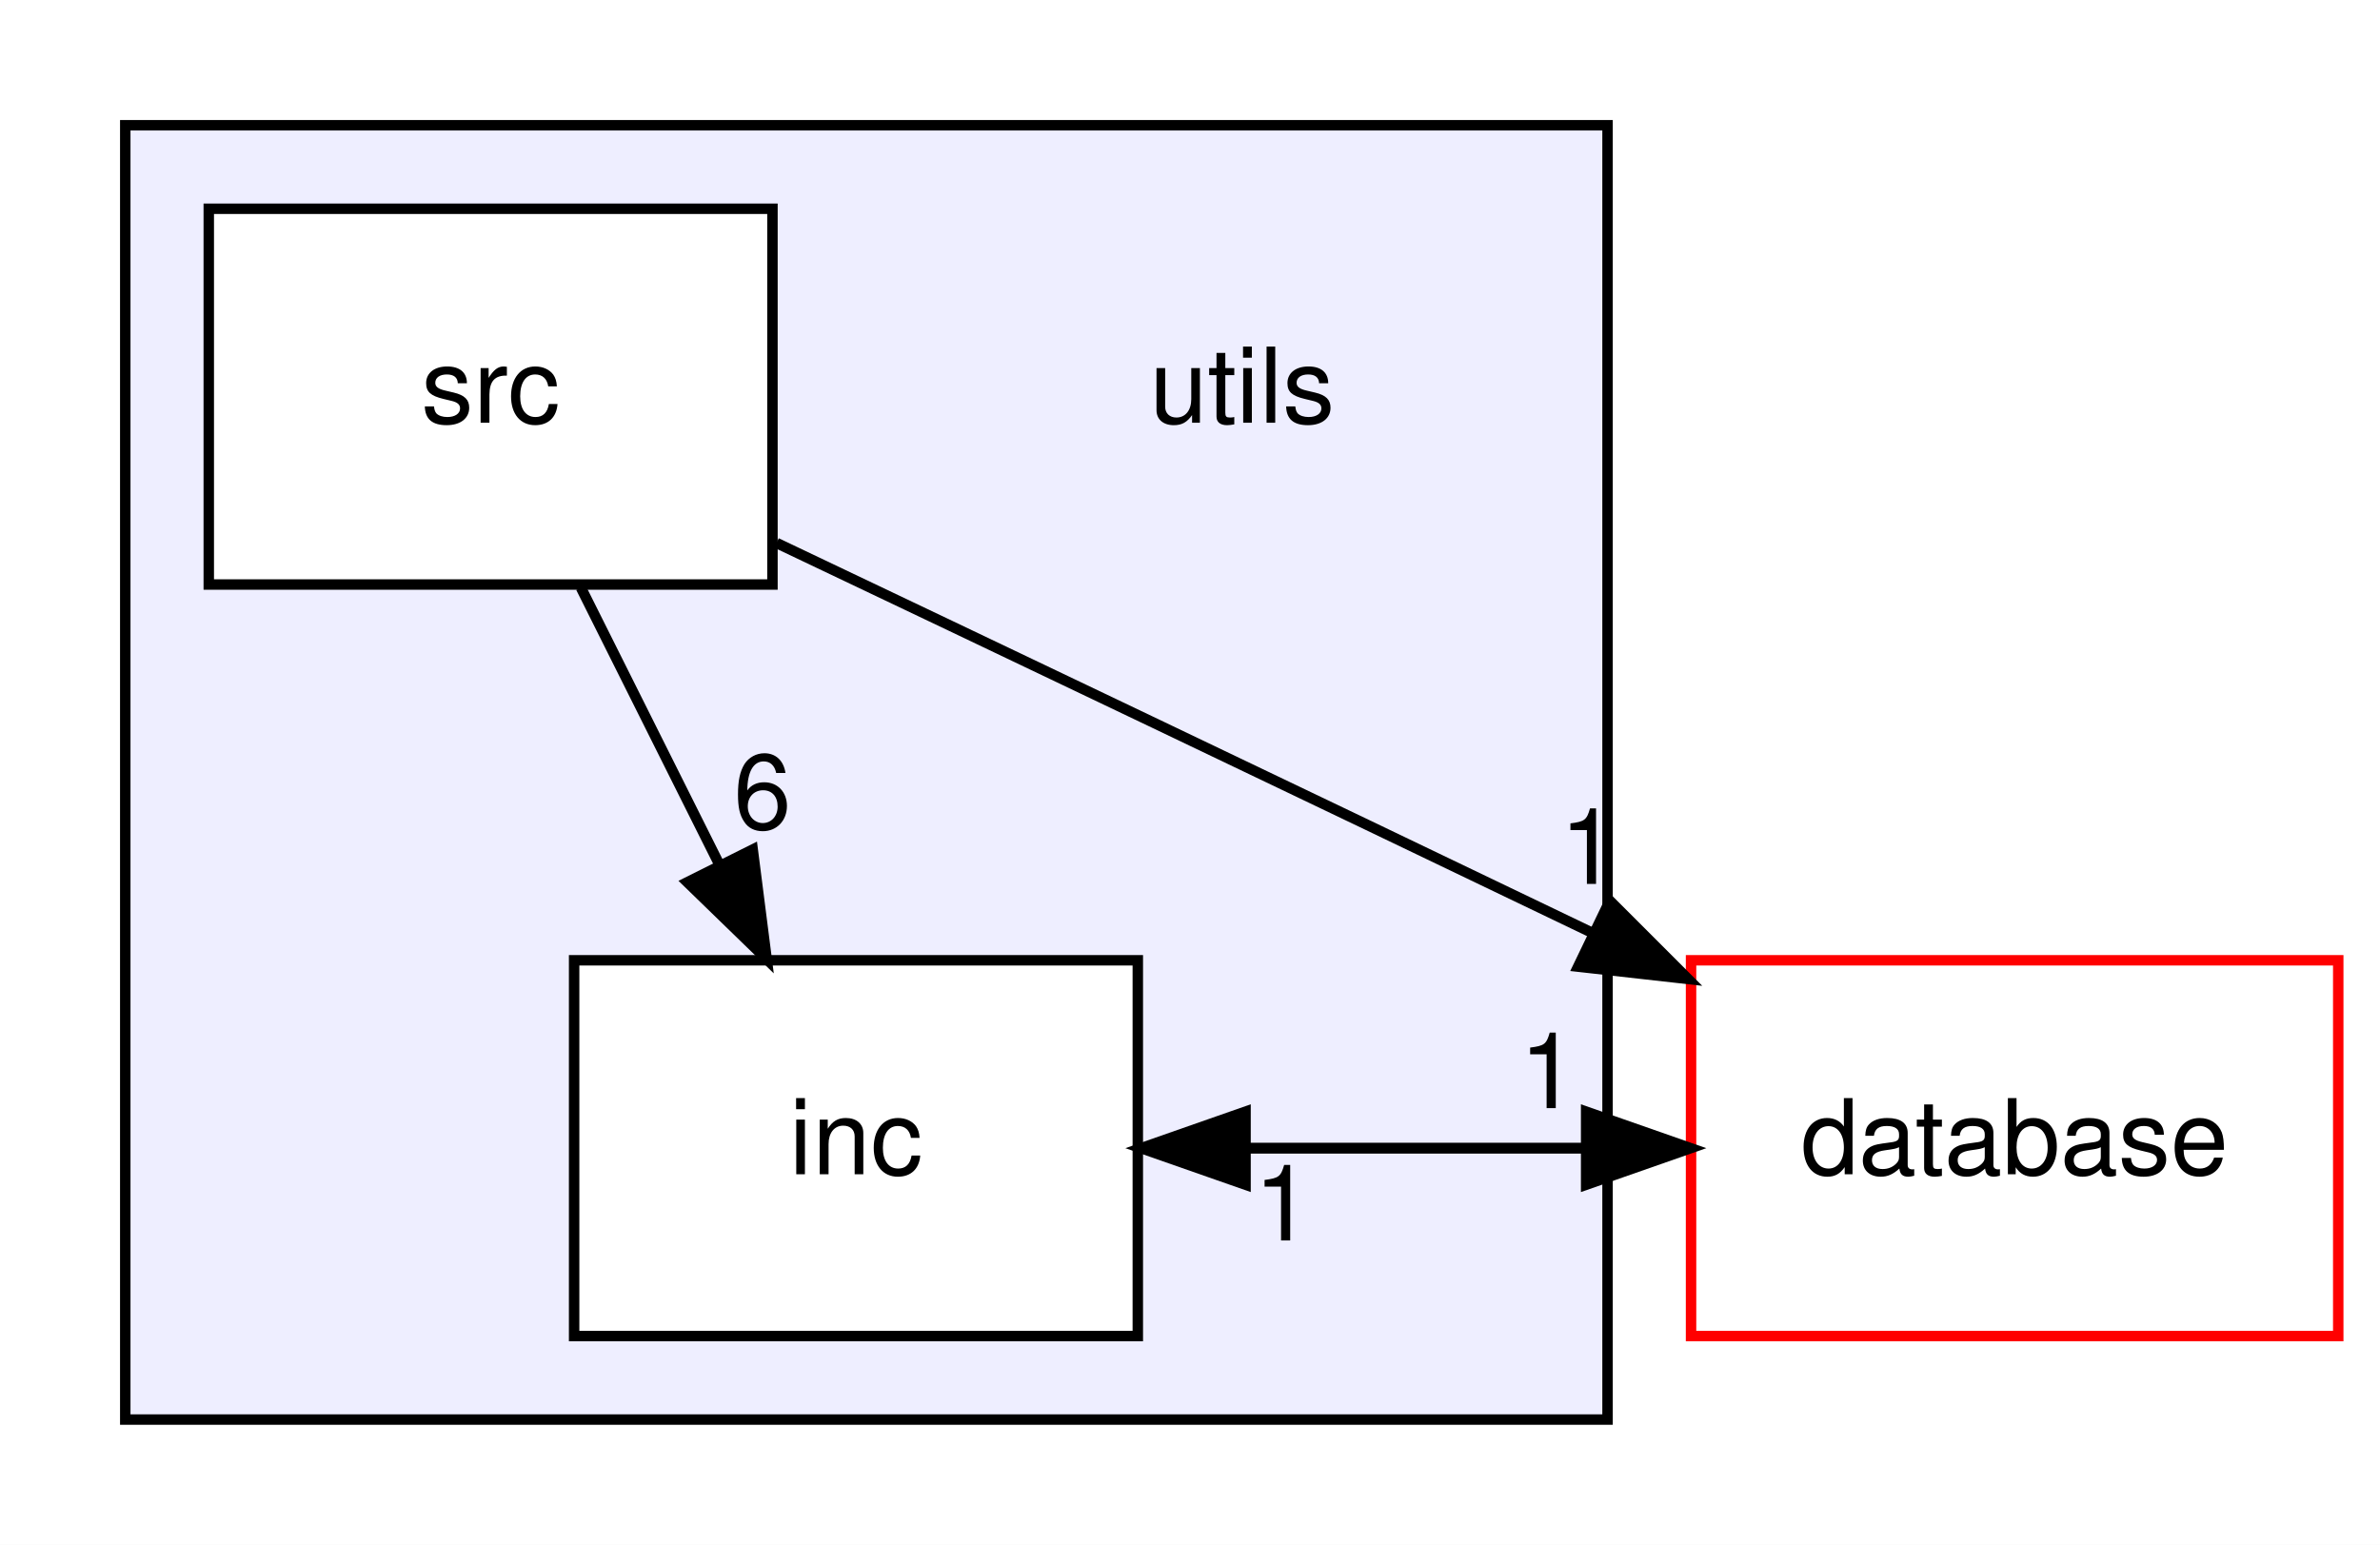
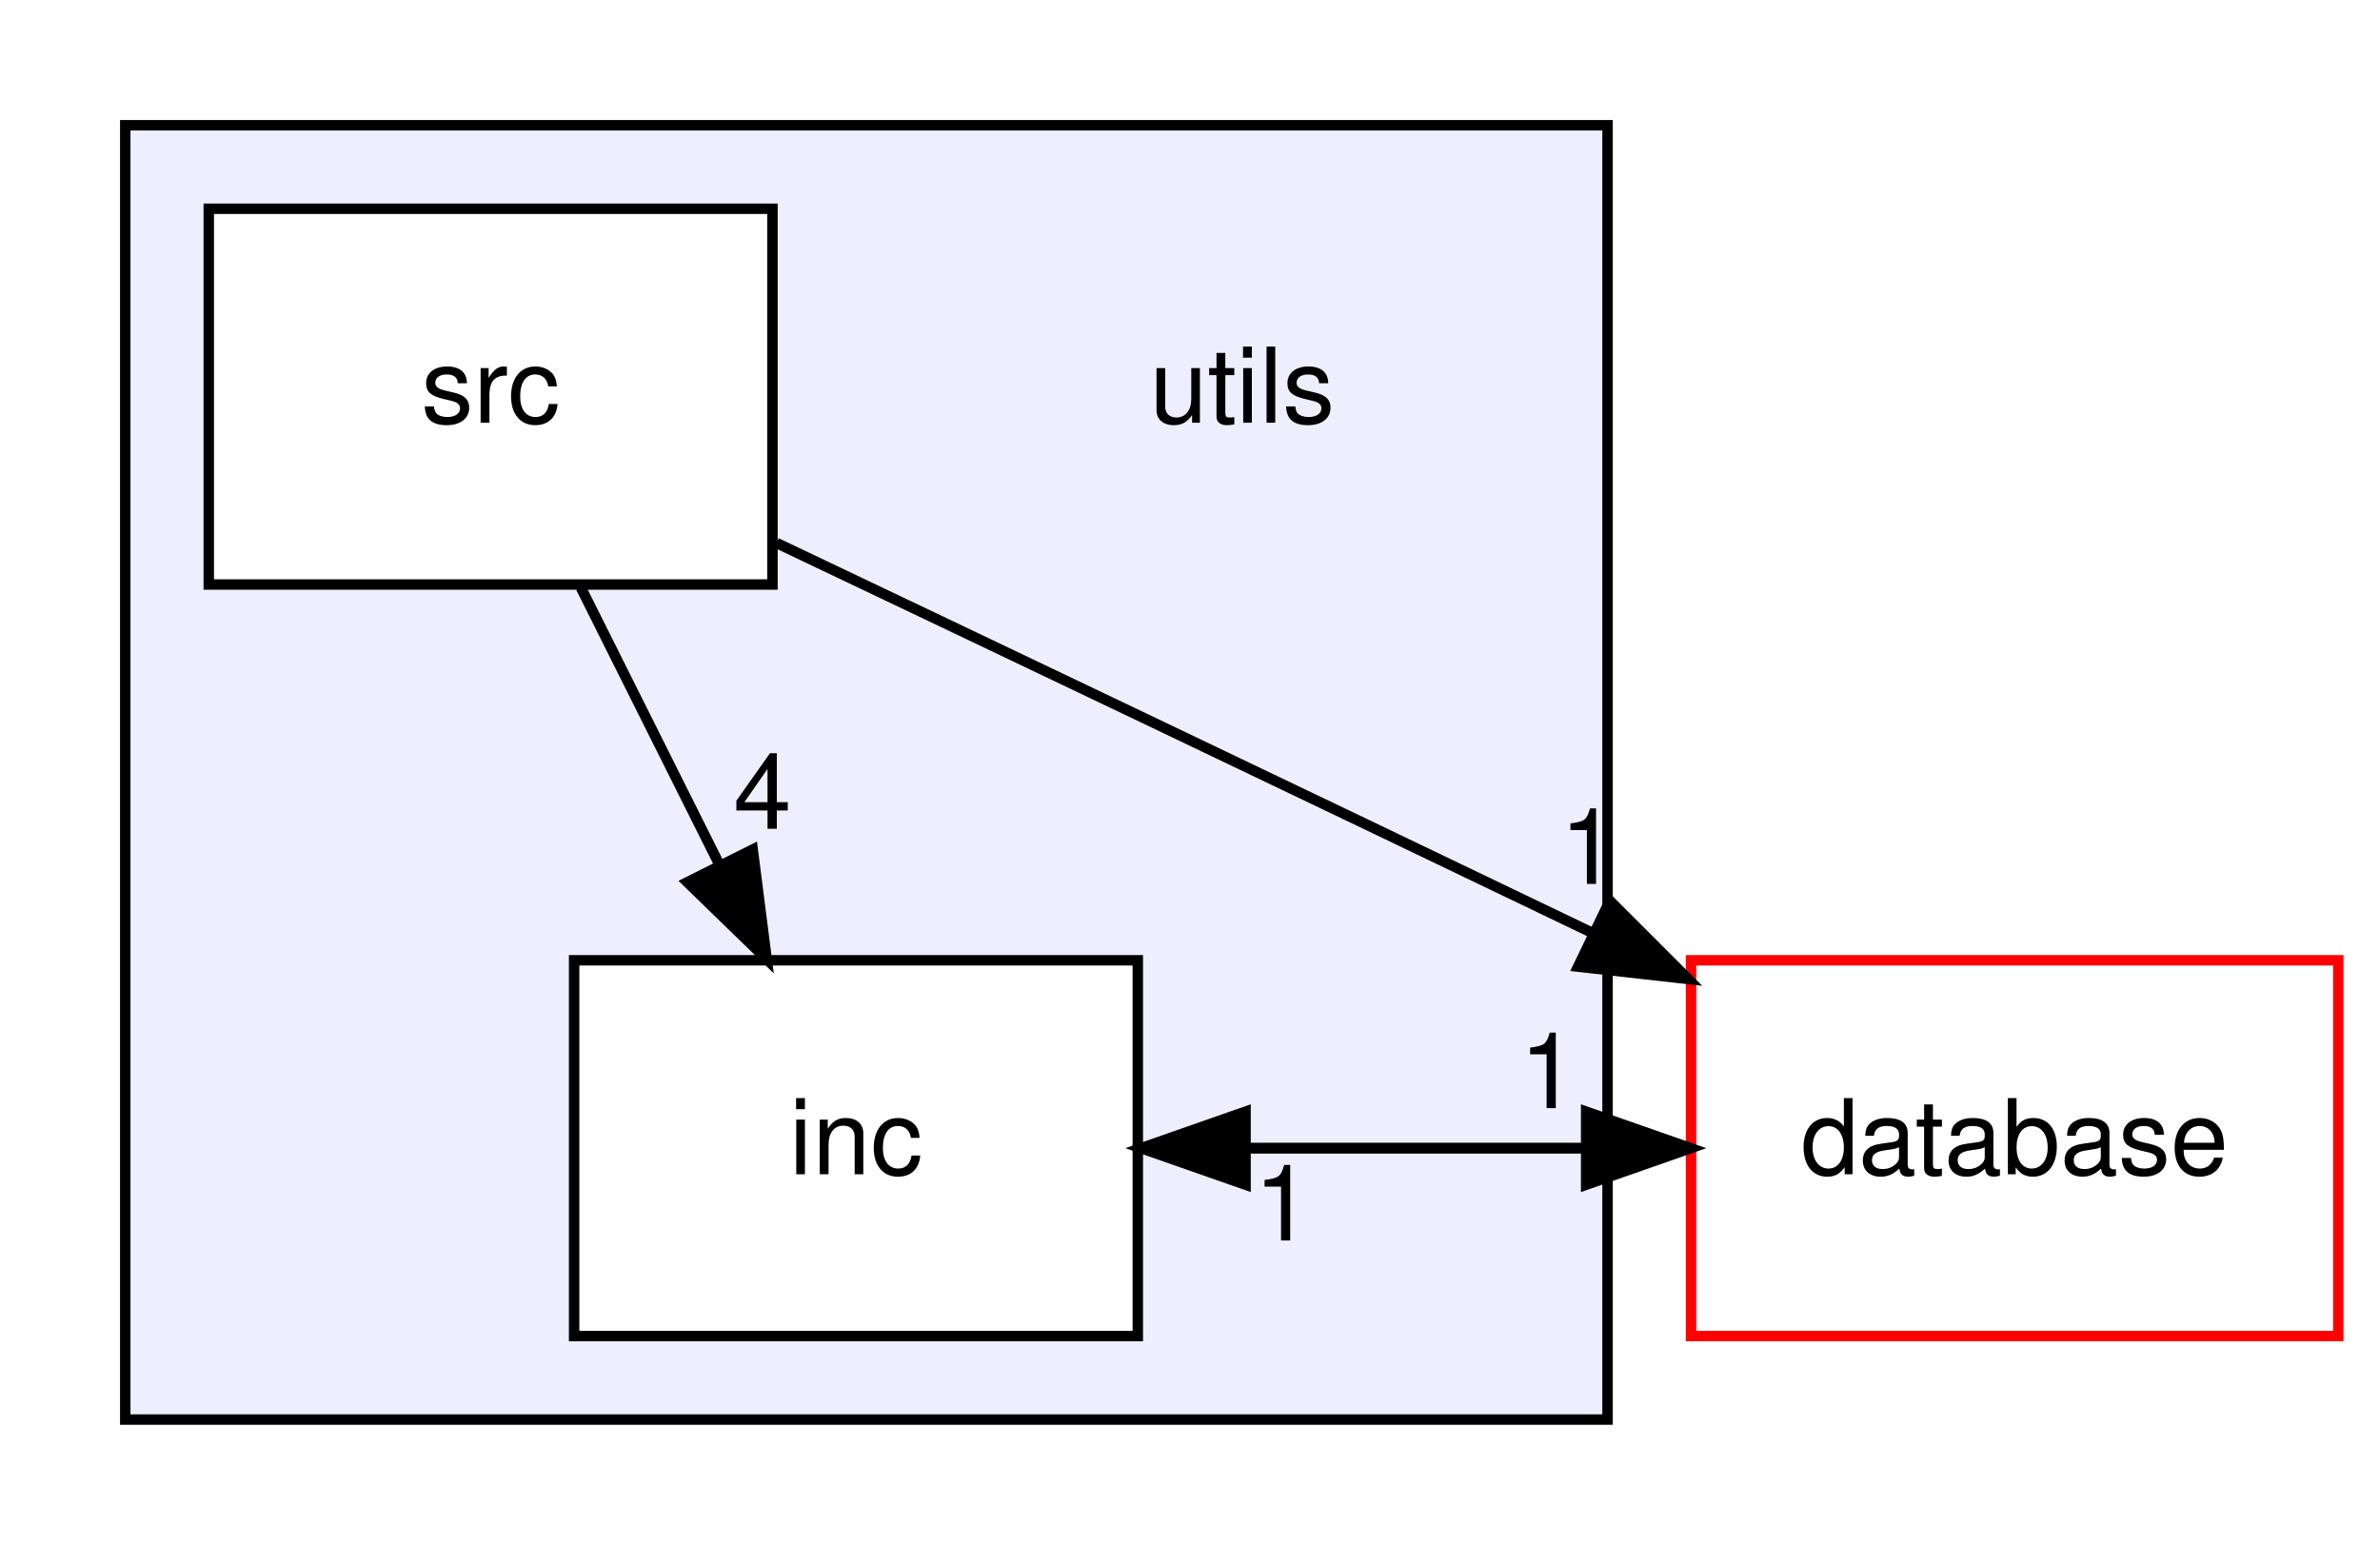
<svg xmlns="http://www.w3.org/2000/svg" xmlns:xlink="http://www.w3.org/1999/xlink" width="228pt" height="148pt" viewBox="0.00 0.00 228.00 148.00">
  <g id="graph0" class="graph" transform="scale(1 1) rotate(0) translate(4 144)">
    <polygon fill="white" stroke="transparent" points="-4,4 -4,-144 224,-144 224,4 -4,4" />
    <g id="clust1" class="cluster">
      <g id="a_clust1">
        <a xlink:href="dir_f08c1ffadff6e9e08f49766ff6ac3753.html" target="_top">
          <polygon fill="#eeeeff" stroke="black" points="8,-8 8,-132 150,-132 150,-8 8,-8" />
        </a>
      </g>
    </g>
    <g id="node1" class="node">
      <text text-anchor="middle" x="115" y="-103.5" font-family="Helvetica,sans-Serif" font-size="10.00">utils</text>
    </g>
    <g id="node2" class="node">
      <g id="a_node2">
        <a xlink:href="dir_8e032a88fd97b977b14fa9c66aef0e48.html" target="_top" xlink:title="inc">
          <polygon fill="white" stroke="black" points="105,-52 51,-52 51,-16 105,-16 105,-52" />
          <text text-anchor="middle" x="78" y="-31.5" font-family="Helvetica,sans-Serif" font-size="10.00">inc</text>
        </a>
      </g>
    </g>
    <g id="node4" class="node">
      <g id="a_node4">
        <a xlink:href="dir_f8c6f0679b123304d35aae1bb0e284fb.html" target="_top" xlink:title="database">
          <polygon fill="white" stroke="red" points="220,-52 158,-52 158,-16 220,-16 220,-52" />
          <text text-anchor="middle" x="189" y="-31.5" font-family="Helvetica,sans-Serif" font-size="10.00">database</text>
        </a>
      </g>
    </g>
    <g id="edge4" class="edge">
      <path fill="none" stroke="black" d="M105.32,-34C119.43,-34 133.55,-34 147.67,-34" />
      <polygon fill="black" stroke="black" points="147.95,-37.5 157.95,-34 147.95,-30.5 147.95,-37.5" />
      <g id="a_edge4-headlabel">
-         <a xlink:href="dir_000023_000010.html" target="_top" xlink:title="1">
+         <a xlink:href="dir_000026_000010.html" target="_top" xlink:title="1">
          <text text-anchor="middle" x="144.35" y="-37.84" font-family="Helvetica,sans-Serif" font-size="10.00">1</text>
        </a>
      </g>
    </g>
    <g id="node3" class="node">
      <g id="a_node3">
        <a xlink:href="dir_969e0ef425e5eabd9df1b99eb11357ce.html" target="_top" xlink:title="src">
          <polygon fill="white" stroke="black" points="70,-124 16,-124 16,-88 70,-88 70,-124" />
          <text text-anchor="middle" x="43" y="-103.5" font-family="Helvetica,sans-Serif" font-size="10.00">src</text>
        </a>
      </g>
    </g>
    <g id="edge3" class="edge">
      <path fill="none" stroke="black" d="M51.65,-87.7C55.64,-79.73 60.45,-70.1 64.87,-61.26" />
      <polygon fill="black" stroke="black" points="68.11,-62.61 69.45,-52.1 61.85,-59.48 68.11,-62.61" />
      <g id="a_edge3-headlabel">
-         <a xlink:href="dir_000024_000023.html" target="_top" xlink:title="6">
-           <text text-anchor="middle" x="69.04" y="-64.6" font-family="Helvetica,sans-Serif" font-size="10.00">6</text>
+         <a xlink:href="dir_000027_000026.html" target="_top" xlink:title="4">
+           <text text-anchor="middle" x="69.04" y="-64.6" font-family="Helvetica,sans-Serif" font-size="10.00">4</text>
        </a>
      </g>
    </g>
    <g id="edge2" class="edge">
      <path fill="none" stroke="black" d="M70.39,-91.98C90.77,-82.29 119.49,-68.59 148.66,-54.57" />
      <polygon fill="black" stroke="black" points="150.22,-57.7 157.71,-50.21 147.18,-51.39 150.22,-57.7" />
      <g id="a_edge2-headlabel">
-         <a xlink:href="dir_000024_000010.html" target="_top" xlink:title="1">
+         <a xlink:href="dir_000027_000010.html" target="_top" xlink:title="1">
          <text text-anchor="middle" x="148.21" y="-59.32" font-family="Helvetica,sans-Serif" font-size="10.00">1</text>
        </a>
      </g>
    </g>
    <g id="edge1" class="edge">
      <path fill="none" stroke="black" d="M157.95,-34C143.83,-34 129.71,-34 115.6,-34" />
      <polygon fill="black" stroke="black" points="115.32,-30.5 105.32,-34 115.32,-37.5 115.32,-30.5" />
      <g id="a_edge1-headlabel">
-         <a xlink:href="dir_000010_000023.html" target="_top" xlink:title="1">
+         <a xlink:href="dir_000010_000026.html" target="_top" xlink:title="1">
          <text text-anchor="middle" x="118.91" y="-25.16" font-family="Helvetica,sans-Serif" font-size="10.00">1</text>
        </a>
      </g>
    </g>
  </g>
</svg>
